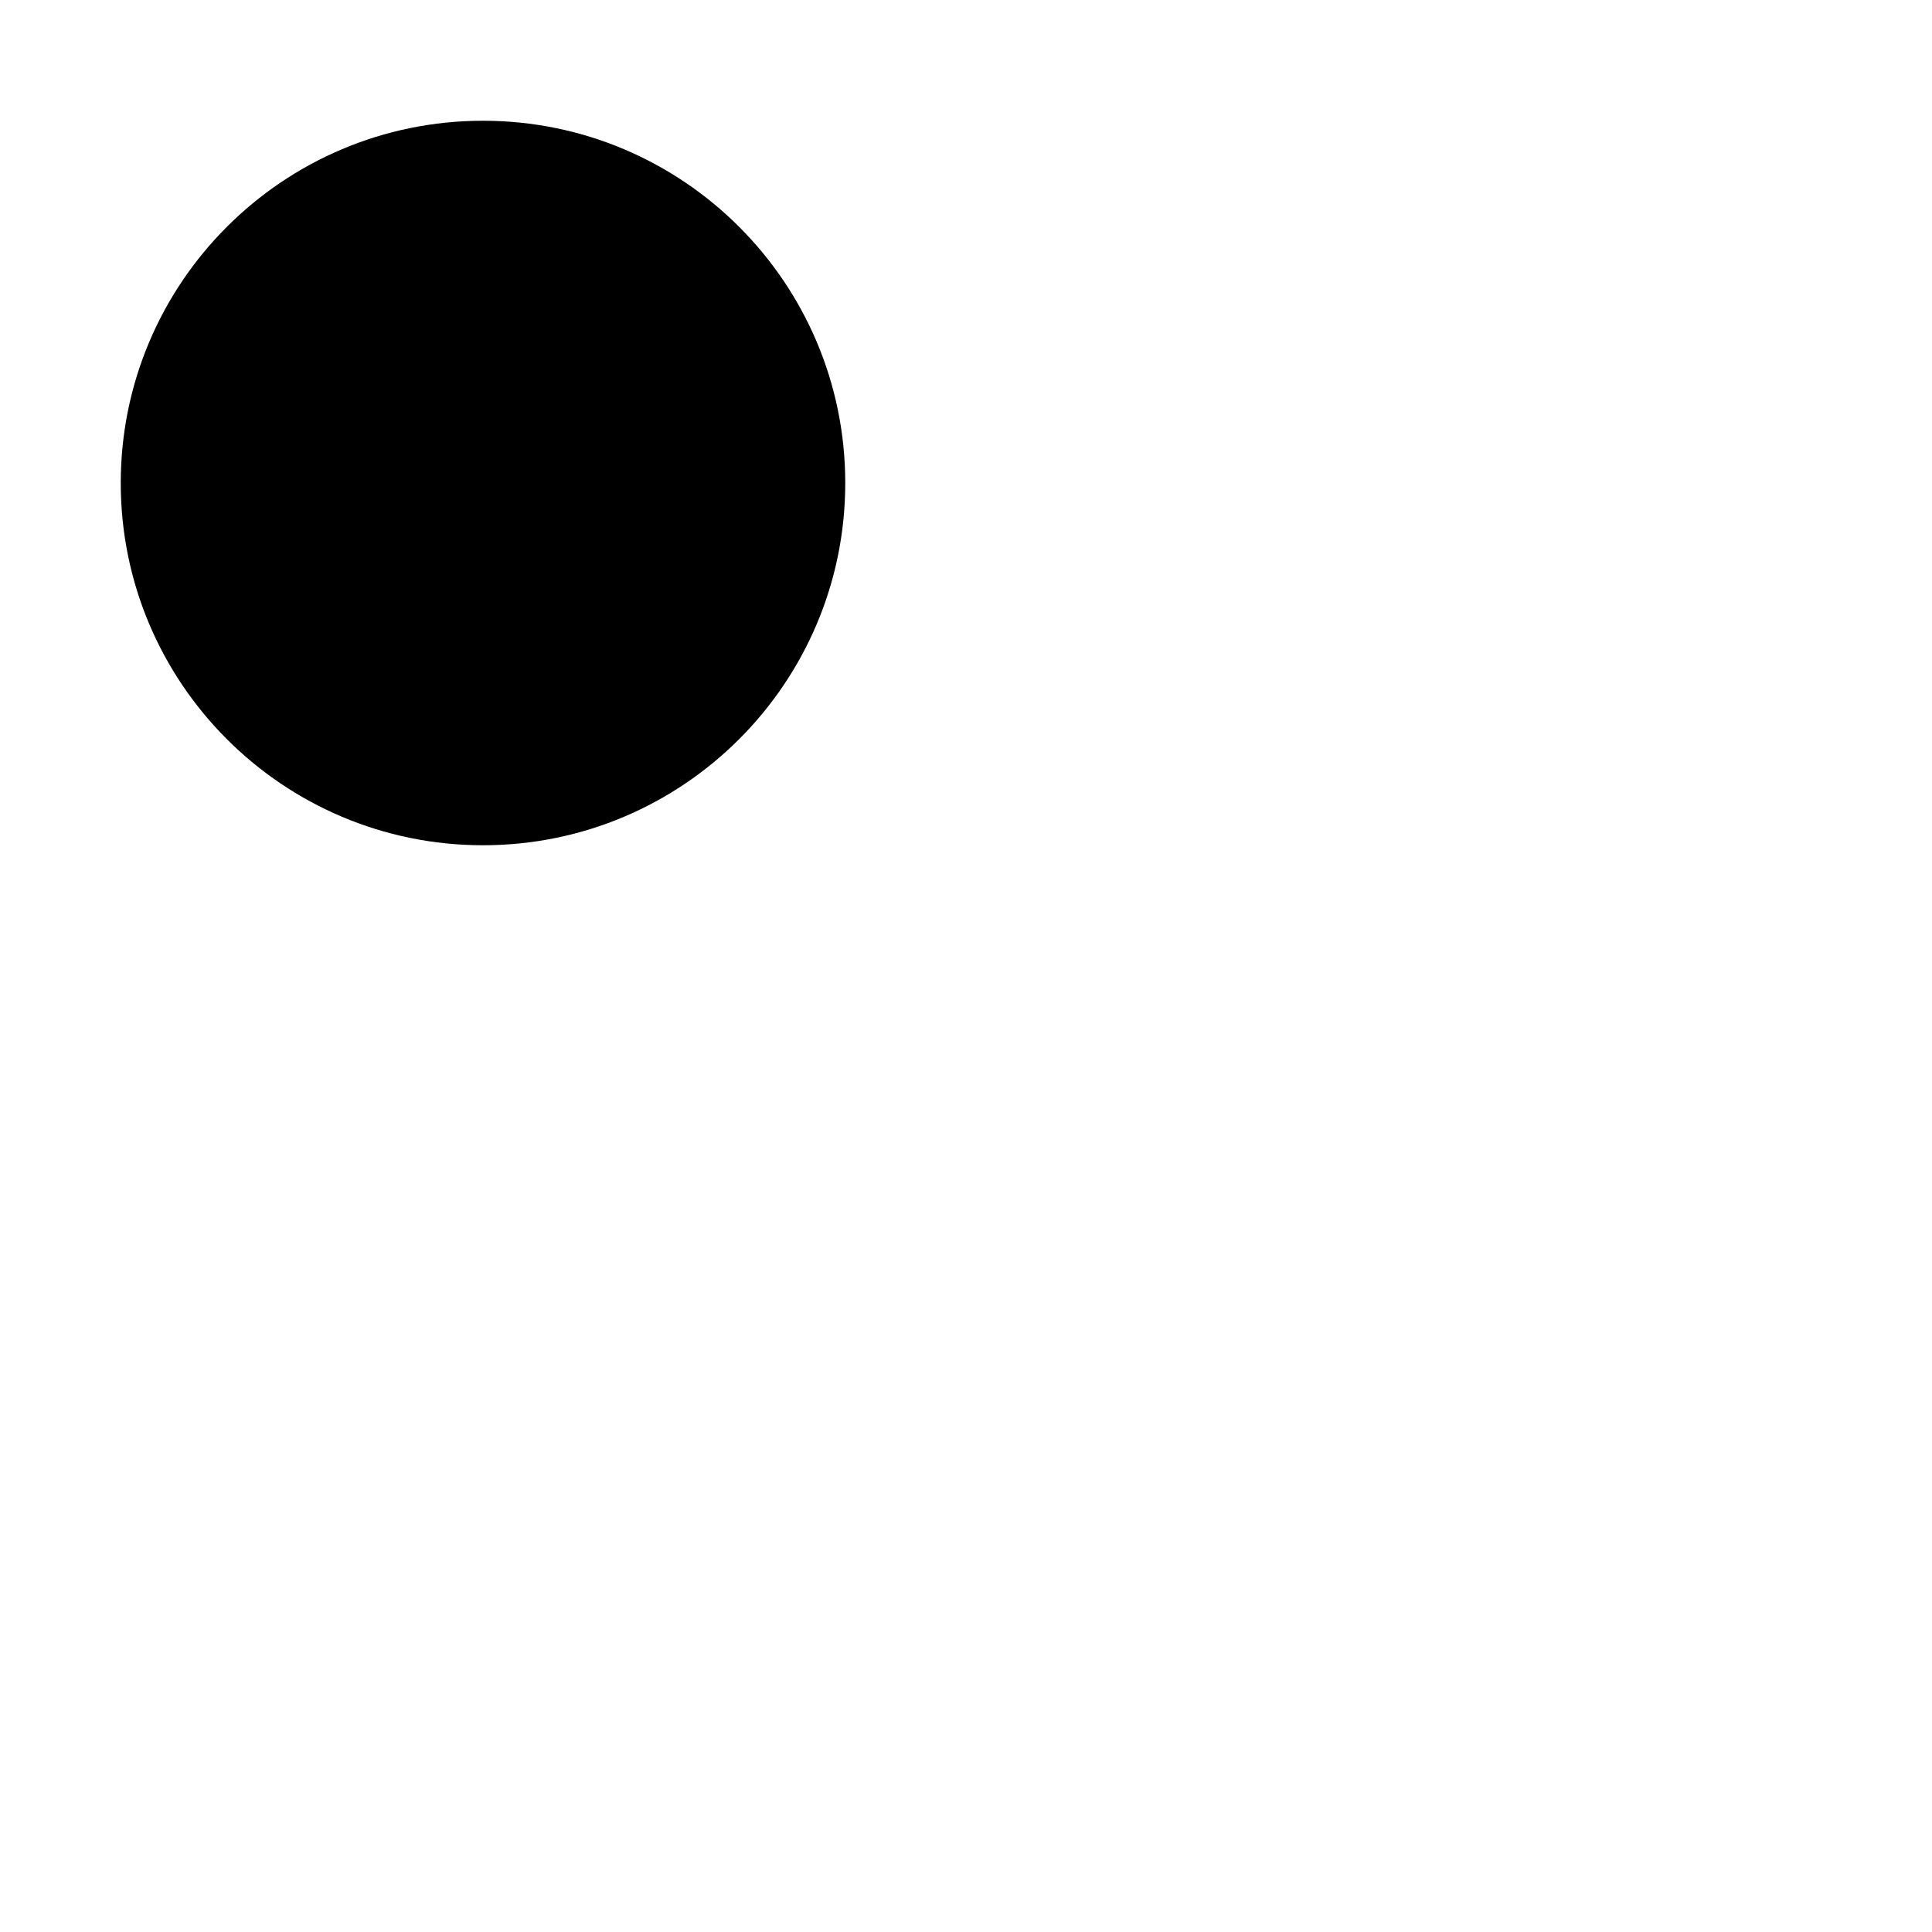
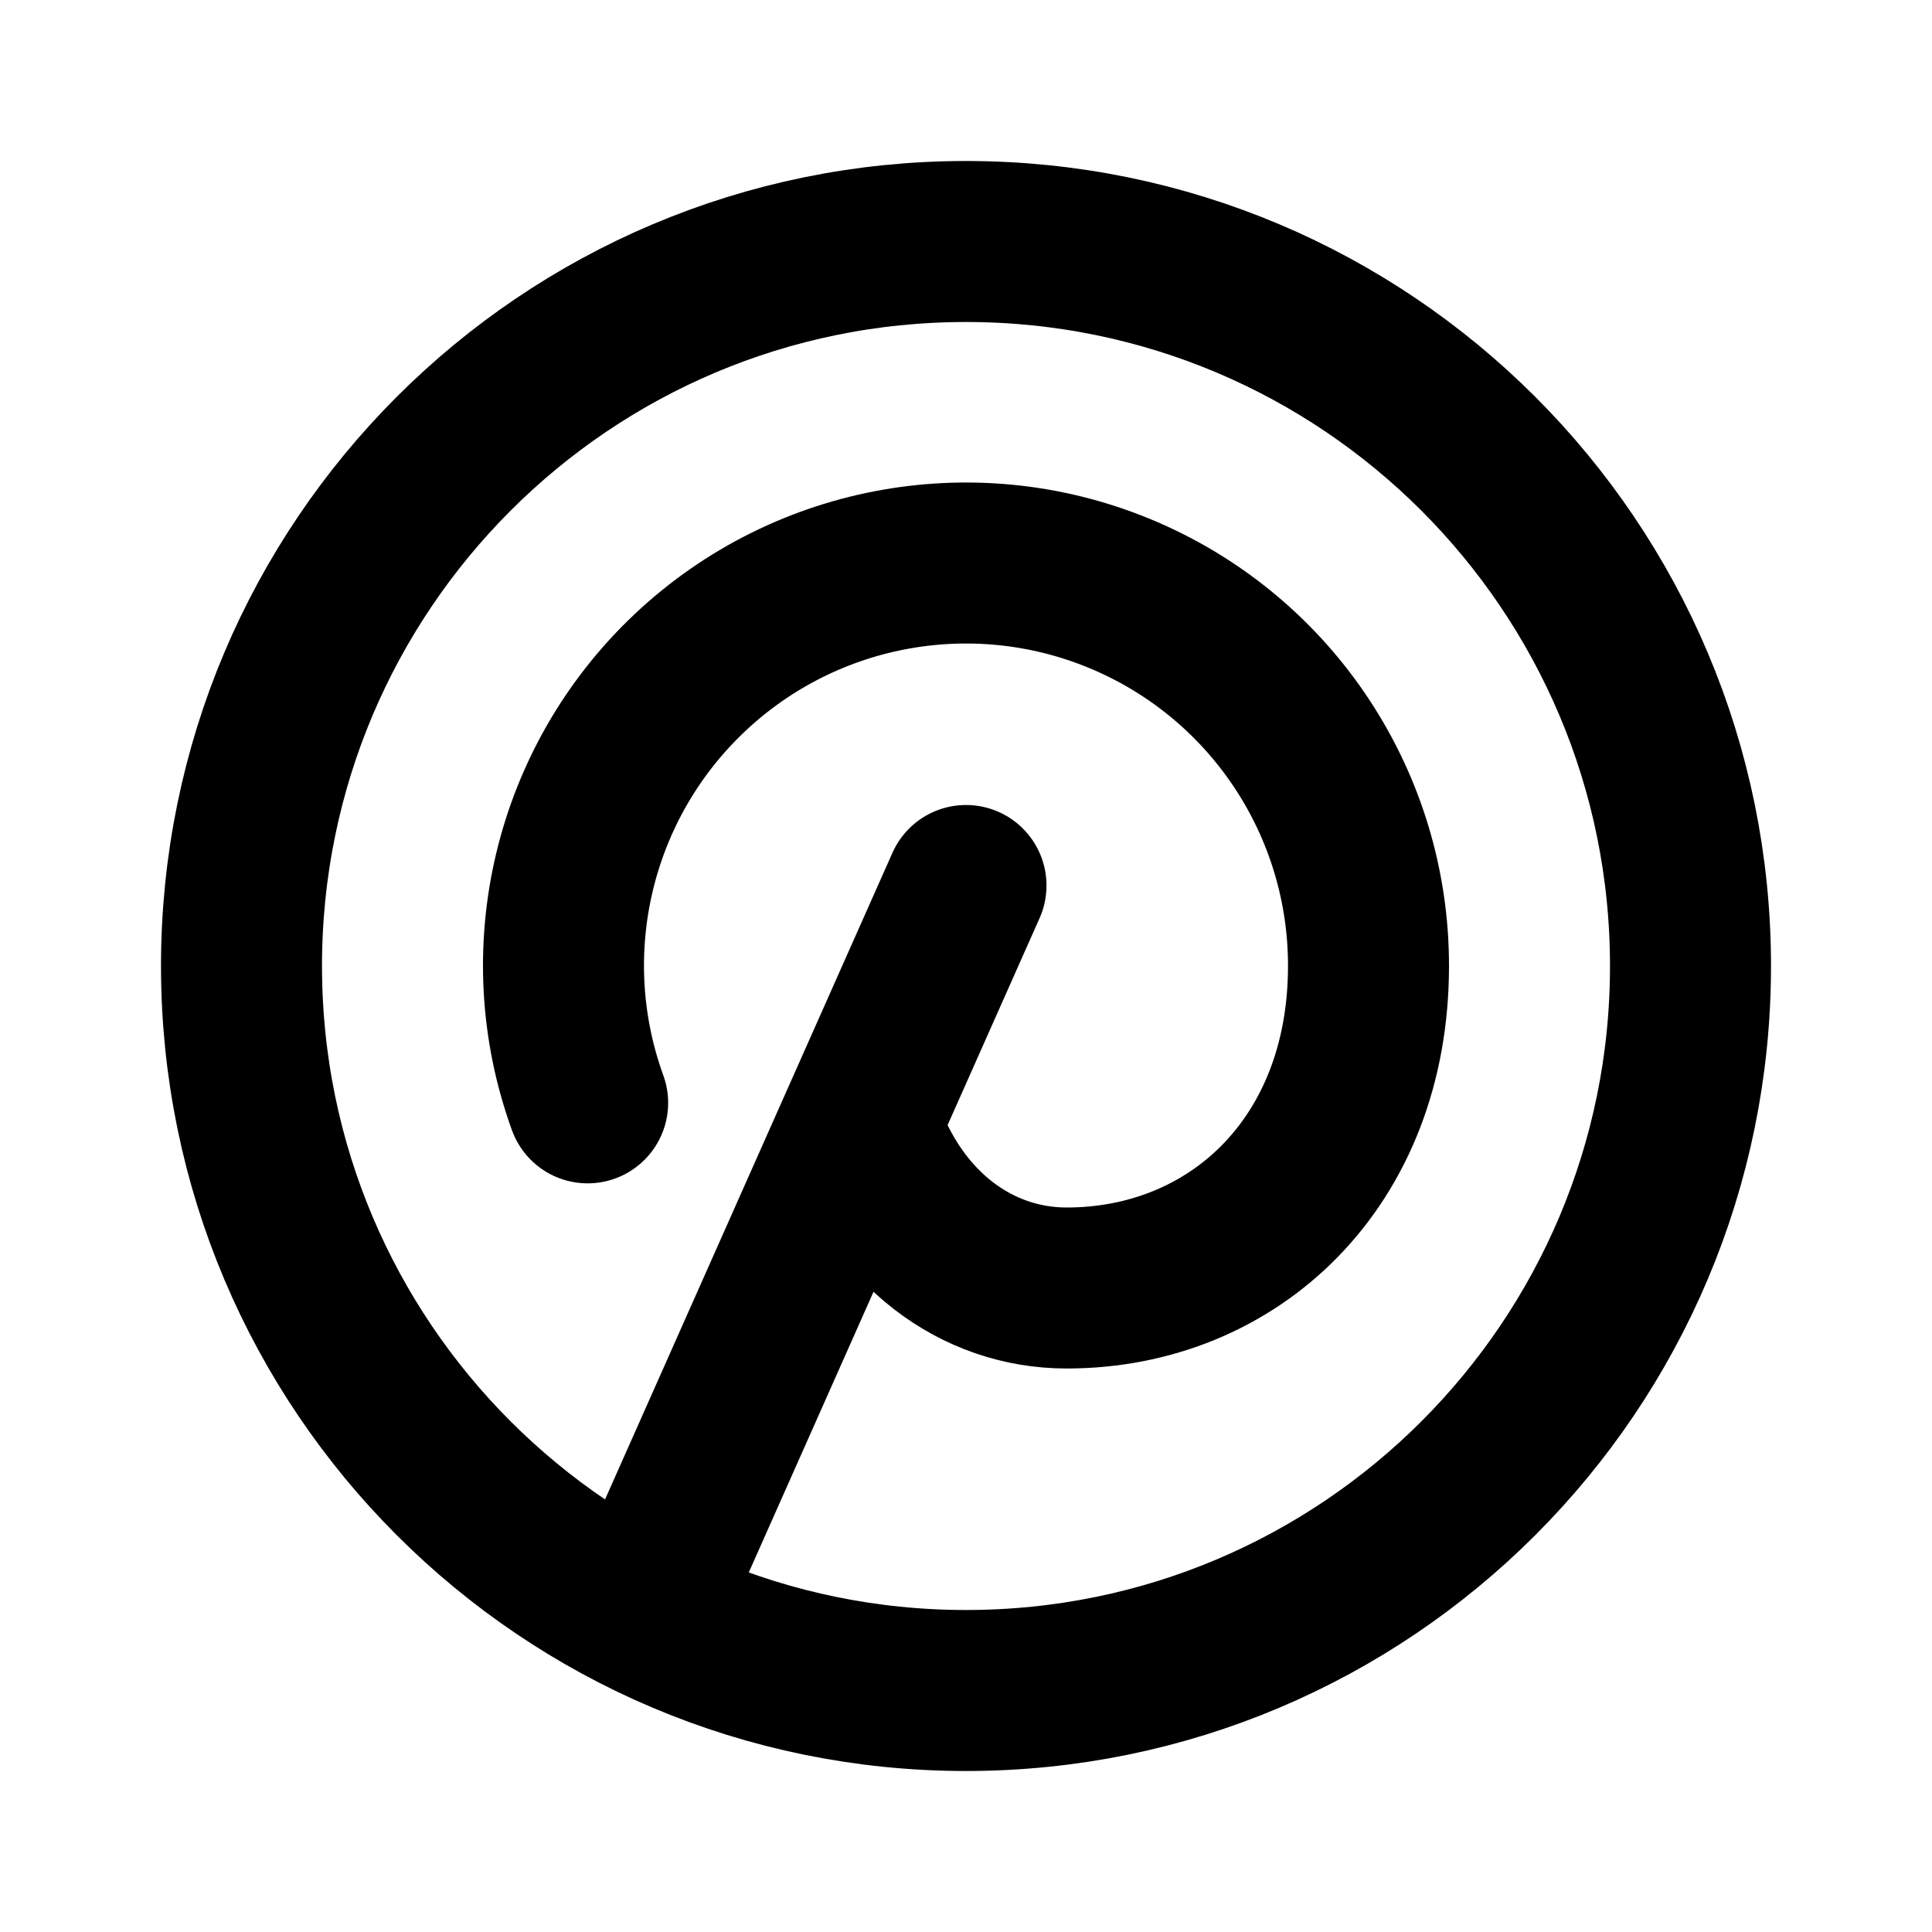
- <svg xmlns="http://www.w3.org/2000/svg" width="48" height="48">
-   <path stroke="none" d="M0 0h24v24H0z" fill="none" />
-   <line x1="8" y1="20" x2="12" y2="11" />
-   <path d="M10.7 14c.437 1.263 1.43 2 2.55 2c2.071 0 3.75 -1.554 3.75 -4a5 5 0 1 0 -9.7 1.7" />
-   <circle cx="12" cy="12" r="9" />
+ <svg xmlns="http://www.w3.org/2000/svg" width="24" height="24" viewBox="0 0 24 24">
+   <g fill="none" stroke="currentColor" stroke-linecap="round" stroke-linejoin="round" stroke-width="2">
+     <path d="m8 20l4-9m-1.3 3c.437 1.263 1.43 2 2.55 2c2.071 0 3.75-1.554 3.75-4a5 5 0 1 0-9.7 1.7" />
+     <path d="M3 12a9 9 0 1 0 18 0a9 9 0 1 0-18 0" />
+   </g>
</svg>
